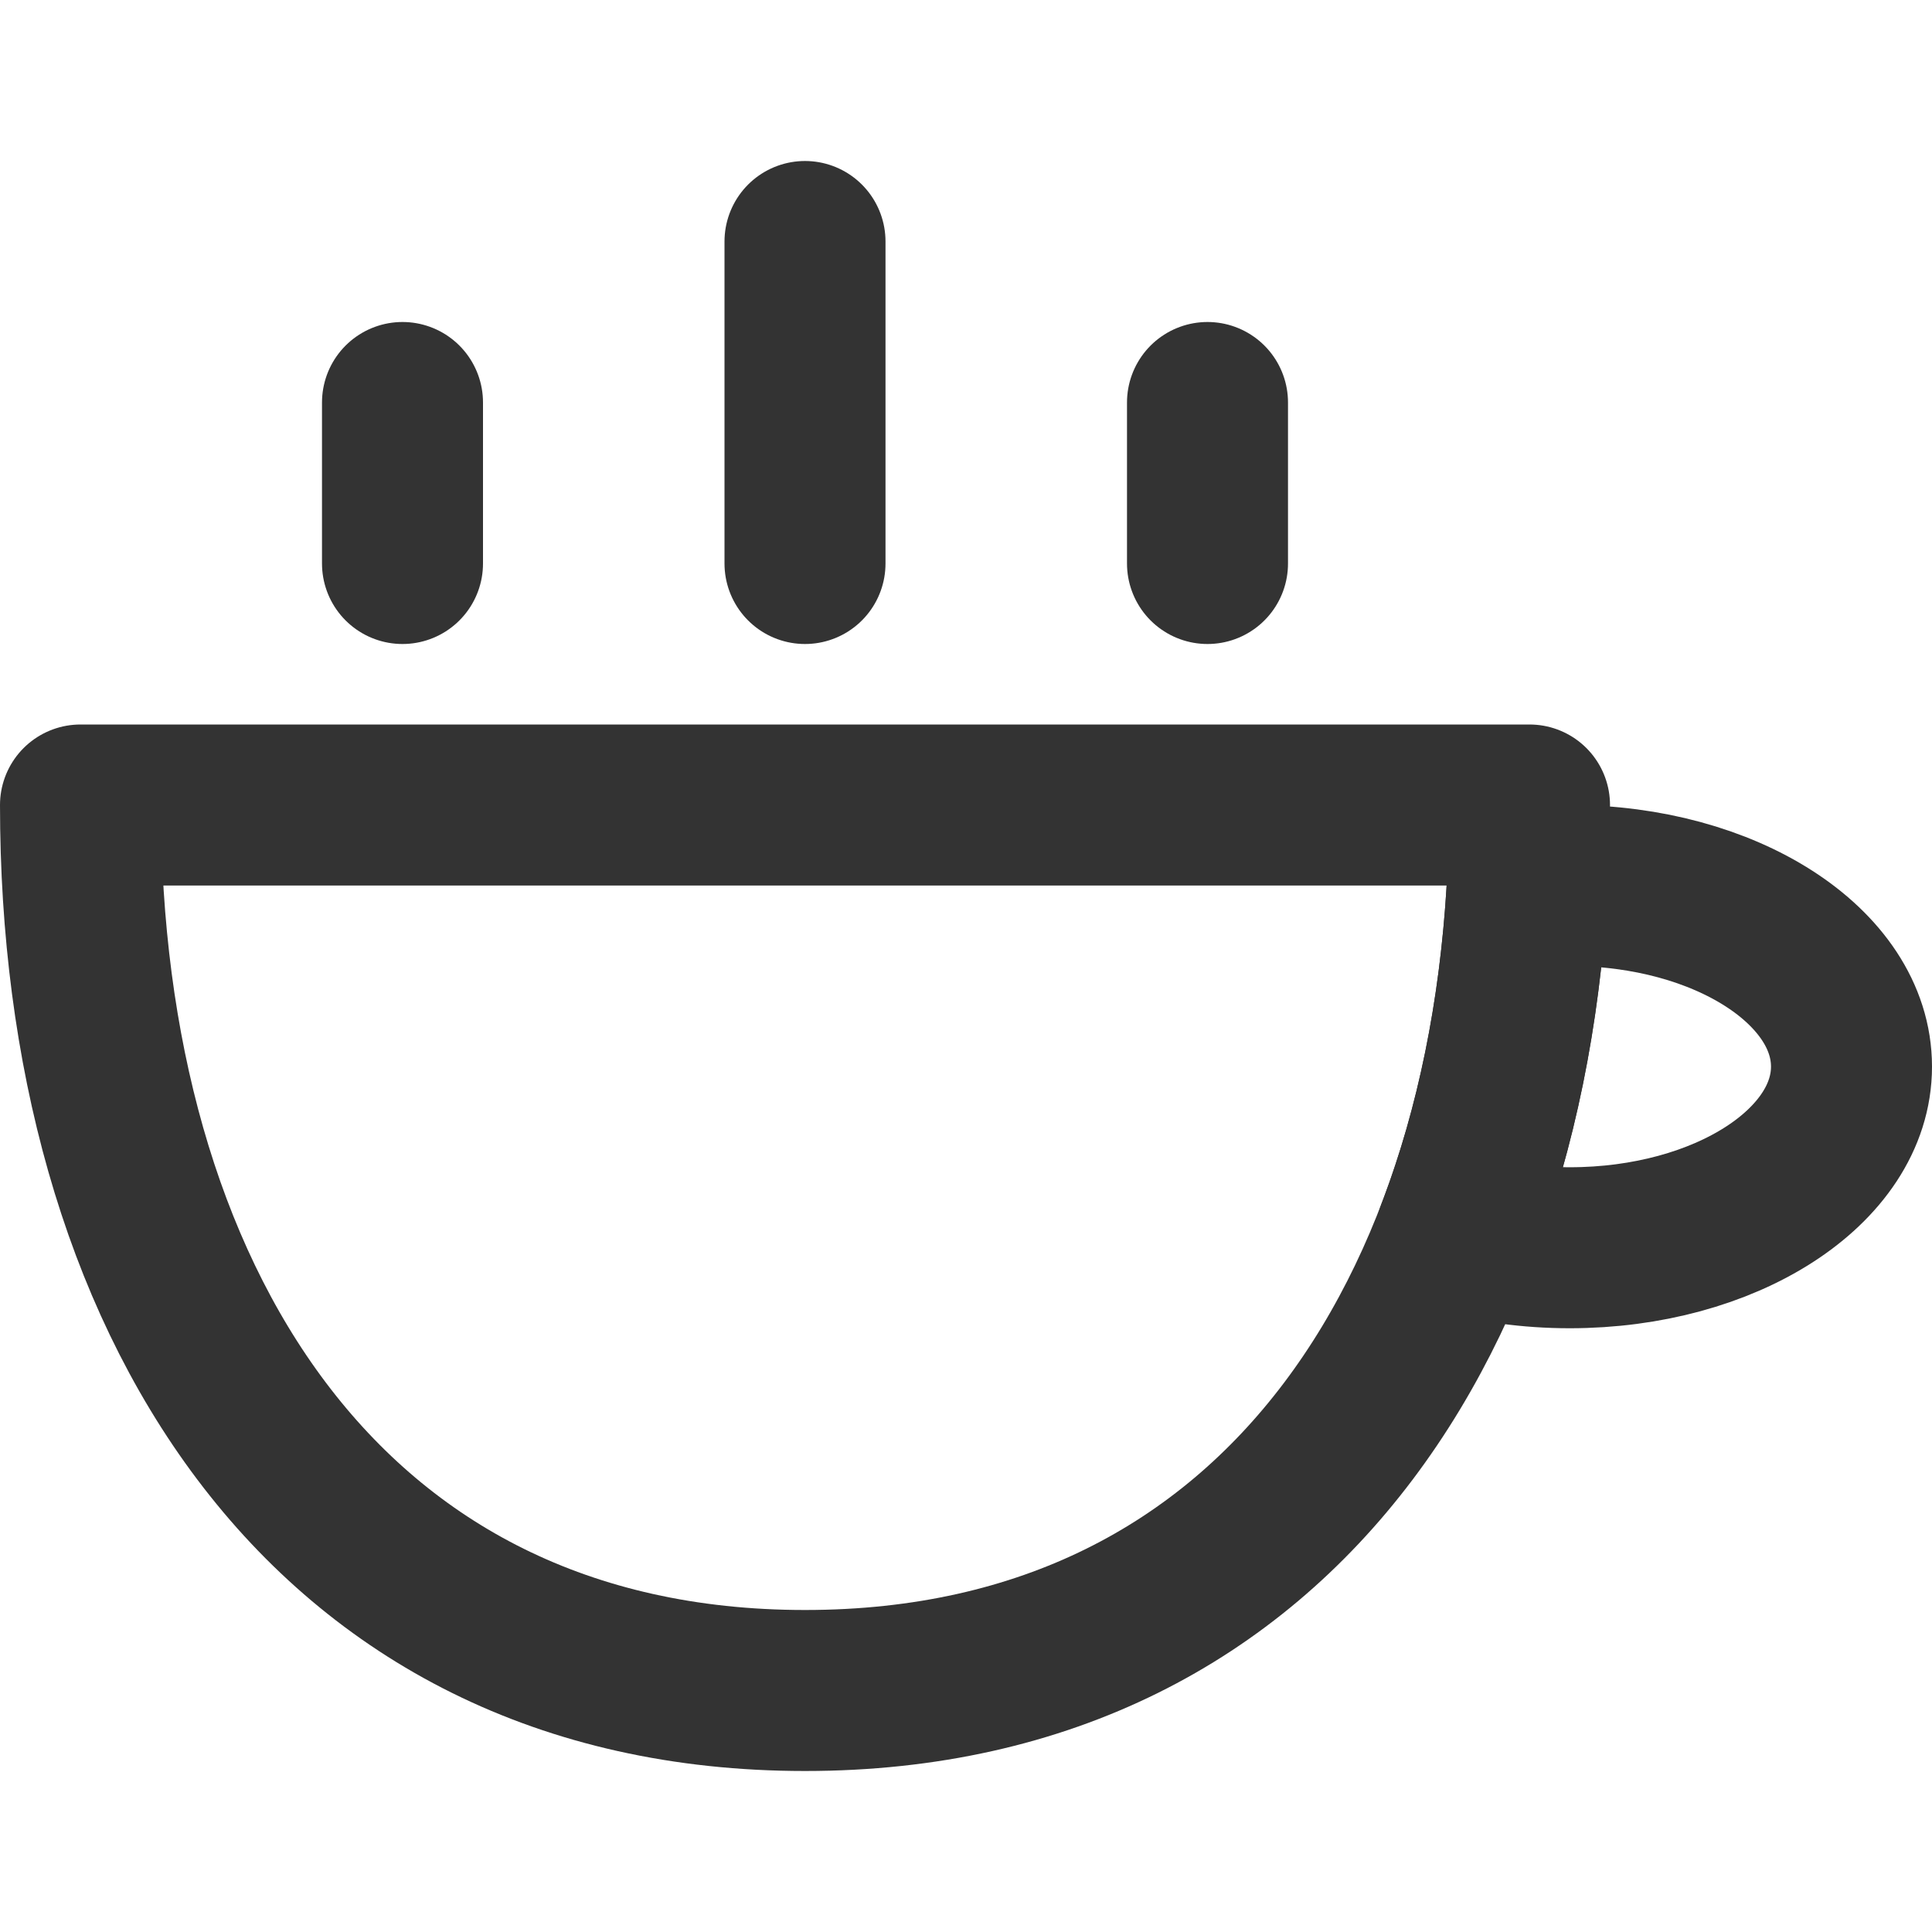
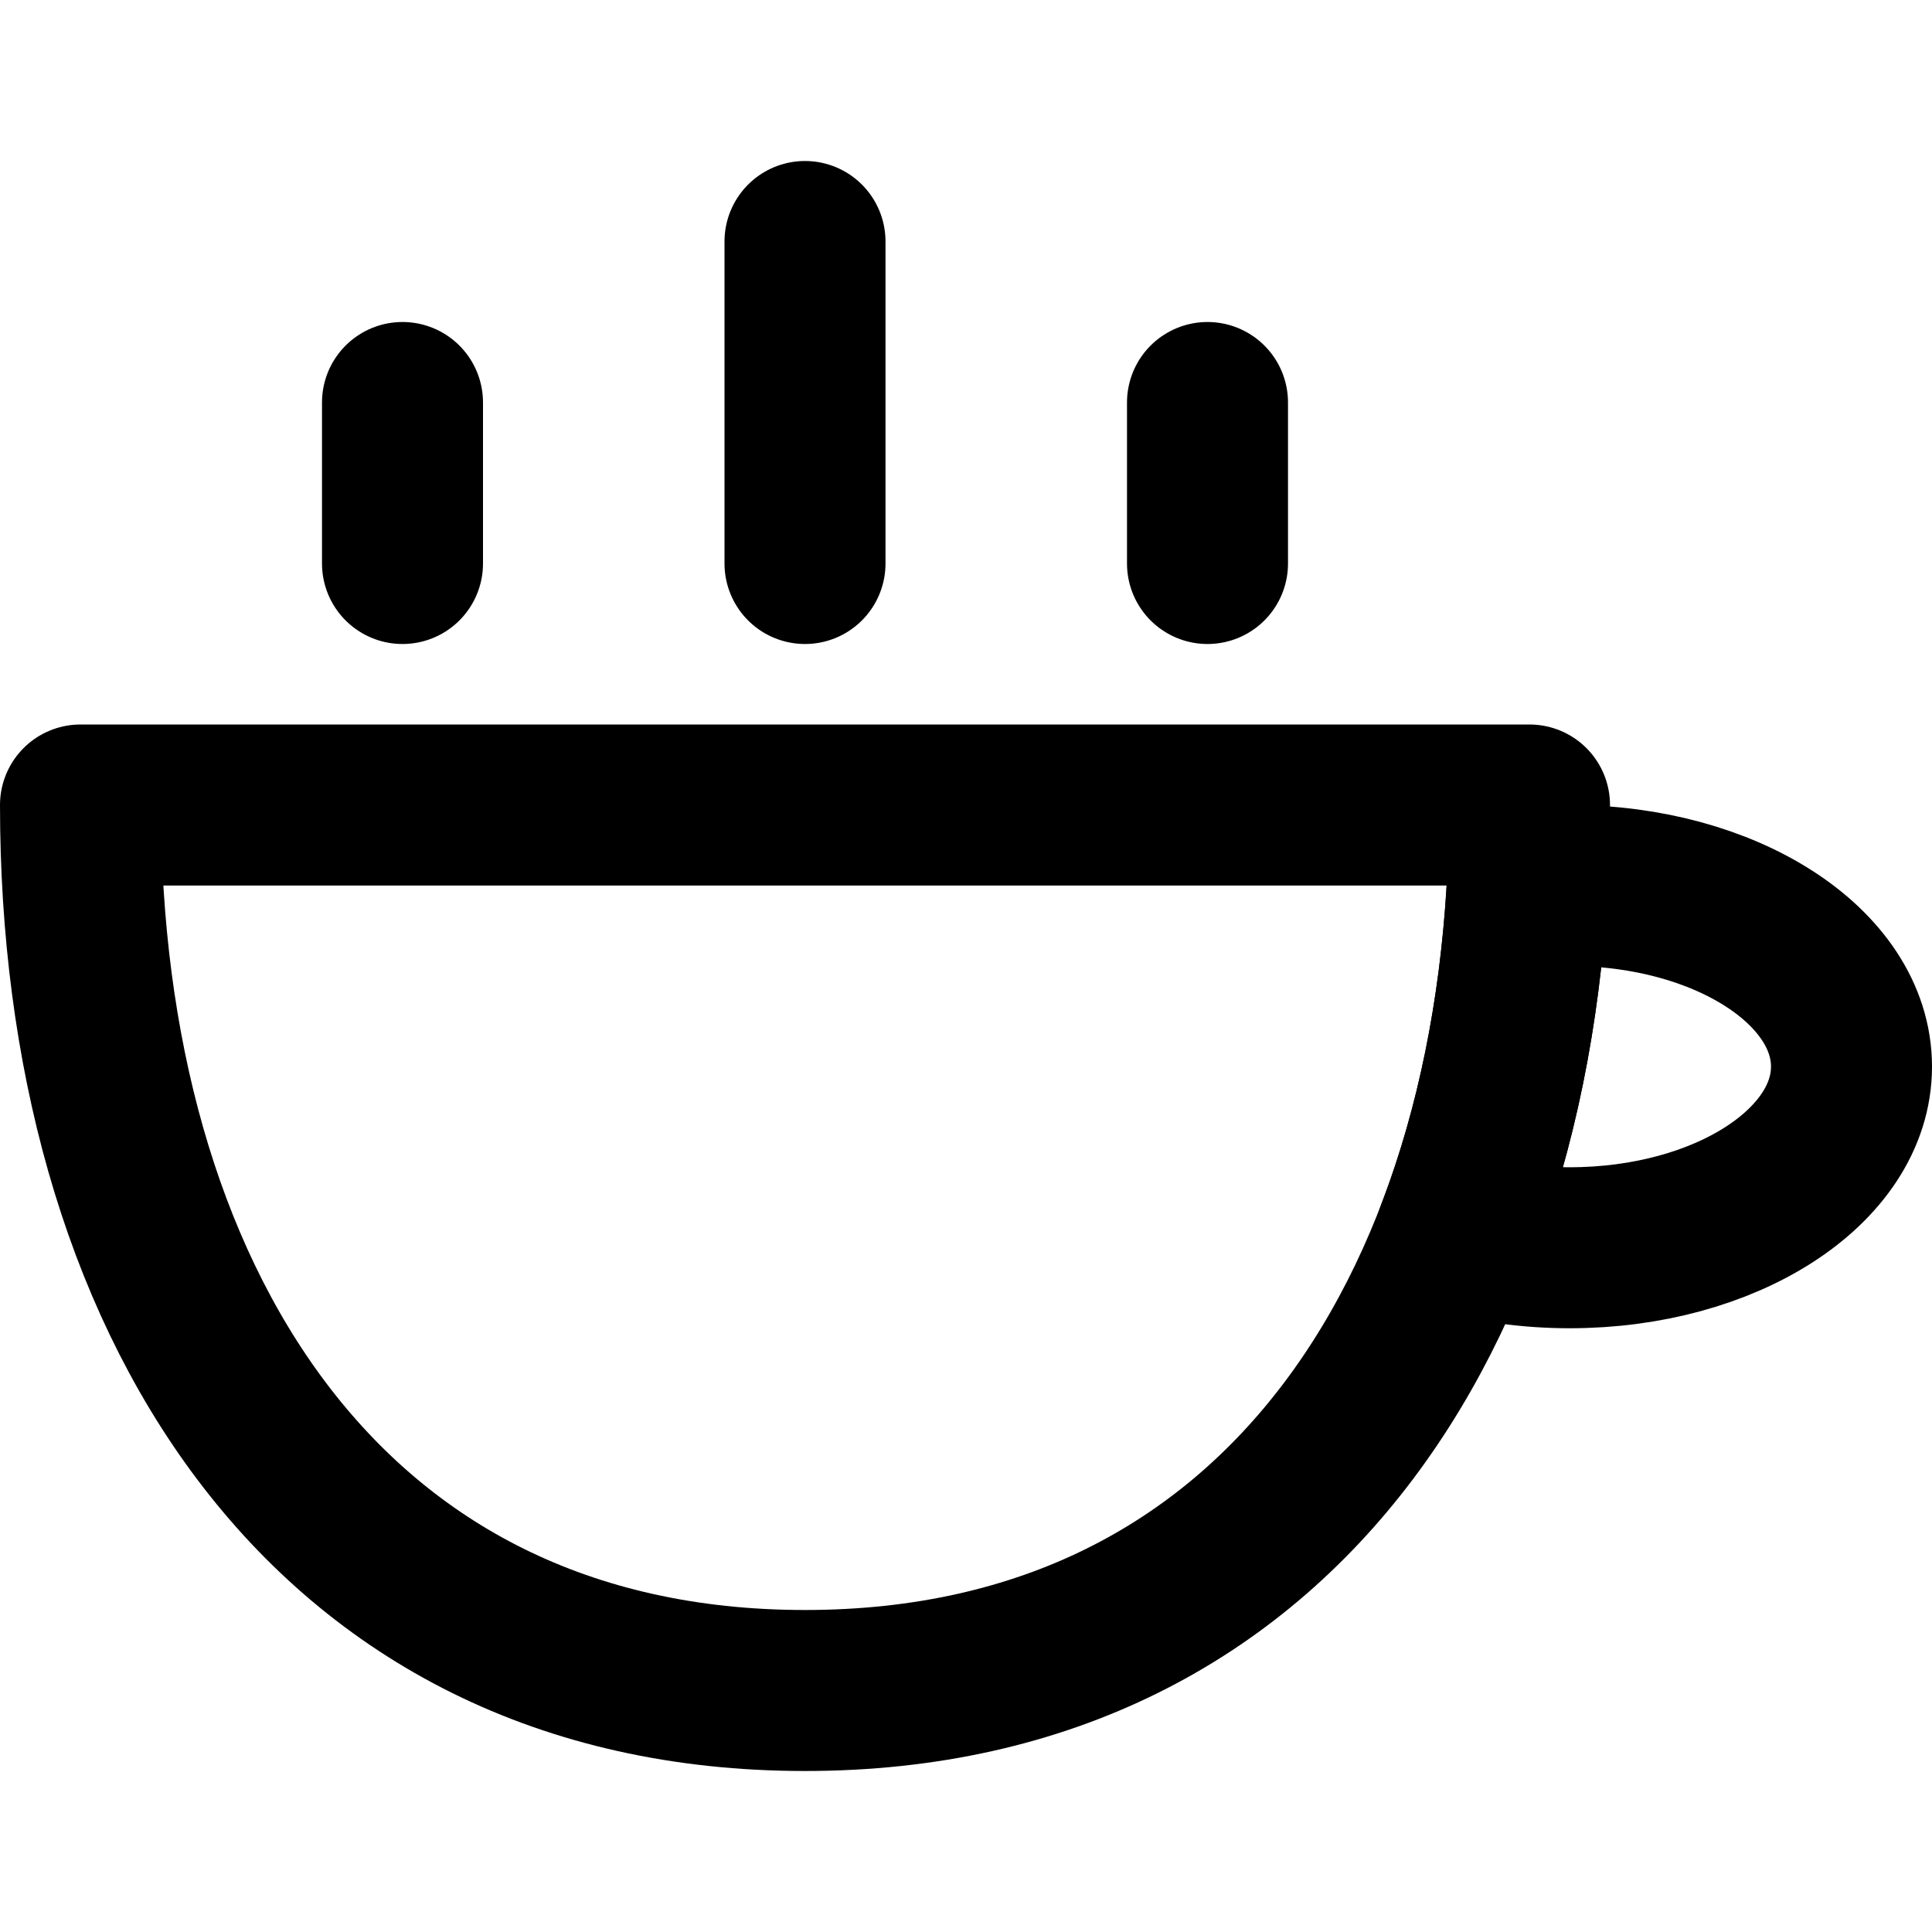
<svg xmlns="http://www.w3.org/2000/svg" width="24" height="24" viewBox="0 0 48 48" fill="none">
-   <path fill-rule="evenodd" clip-rule="evenodd" d="M2 20C2 32.15 8 42 20 42C32 42 38 32.15 38 20H2Z" fill="none" stroke="#333" stroke-width="4" stroke-linecap="round" stroke-linejoin="round" />
-   <path d="M20 14V6" stroke="#333" stroke-width="4" stroke-linecap="round" stroke-linejoin="round" />
-   <path d="M30 14V10" stroke="#333" stroke-width="4" stroke-linecap="round" stroke-linejoin="round" />
-   <path d="M10 14V10" stroke="#333" stroke-width="4" stroke-linecap="round" stroke-linejoin="round" />
-   <path d="M36.19 30.623C37.18 28.039 37.764 25.137 37.942 22.051C38.287 22.017 38.64 22 39 22C42.866 22 46 24.015 46 26.5C46 28.985 42.866 31 39 31C38.001 31 37.05 30.865 36.19 30.623Z" stroke="#333" stroke-width="4" stroke-linecap="round" stroke-linejoin="round" />
+   <path fill-rule="evenodd" clip-rule="evenodd" d="M2 20C2 32.15 8 42 20 42C32 42 38 32.15 38 20H2Z" fill="none" stroke="currentColor" stroke-width="4" stroke-linecap="round" stroke-linejoin="round" />
+   <path d="M20 14V6" stroke="currentColor" stroke-width="4" stroke-linecap="round" stroke-linejoin="round" />
+   <path d="M30 14V10" stroke="currentColor" stroke-width="4" stroke-linecap="round" stroke-linejoin="round" />
+   <path d="M10 14V10" stroke="currentColor" stroke-width="4" stroke-linecap="round" stroke-linejoin="round" />
+   <path d="M36.19 30.623C37.18 28.039 37.764 25.137 37.942 22.051C38.287 22.017 38.64 22 39 22C42.866 22 46 24.015 46 26.5C46 28.985 42.866 31 39 31C38.001 31 37.05 30.865 36.19 30.623Z" stroke="currentColor" stroke-width="4" stroke-linecap="round" stroke-linejoin="round" />
</svg>
